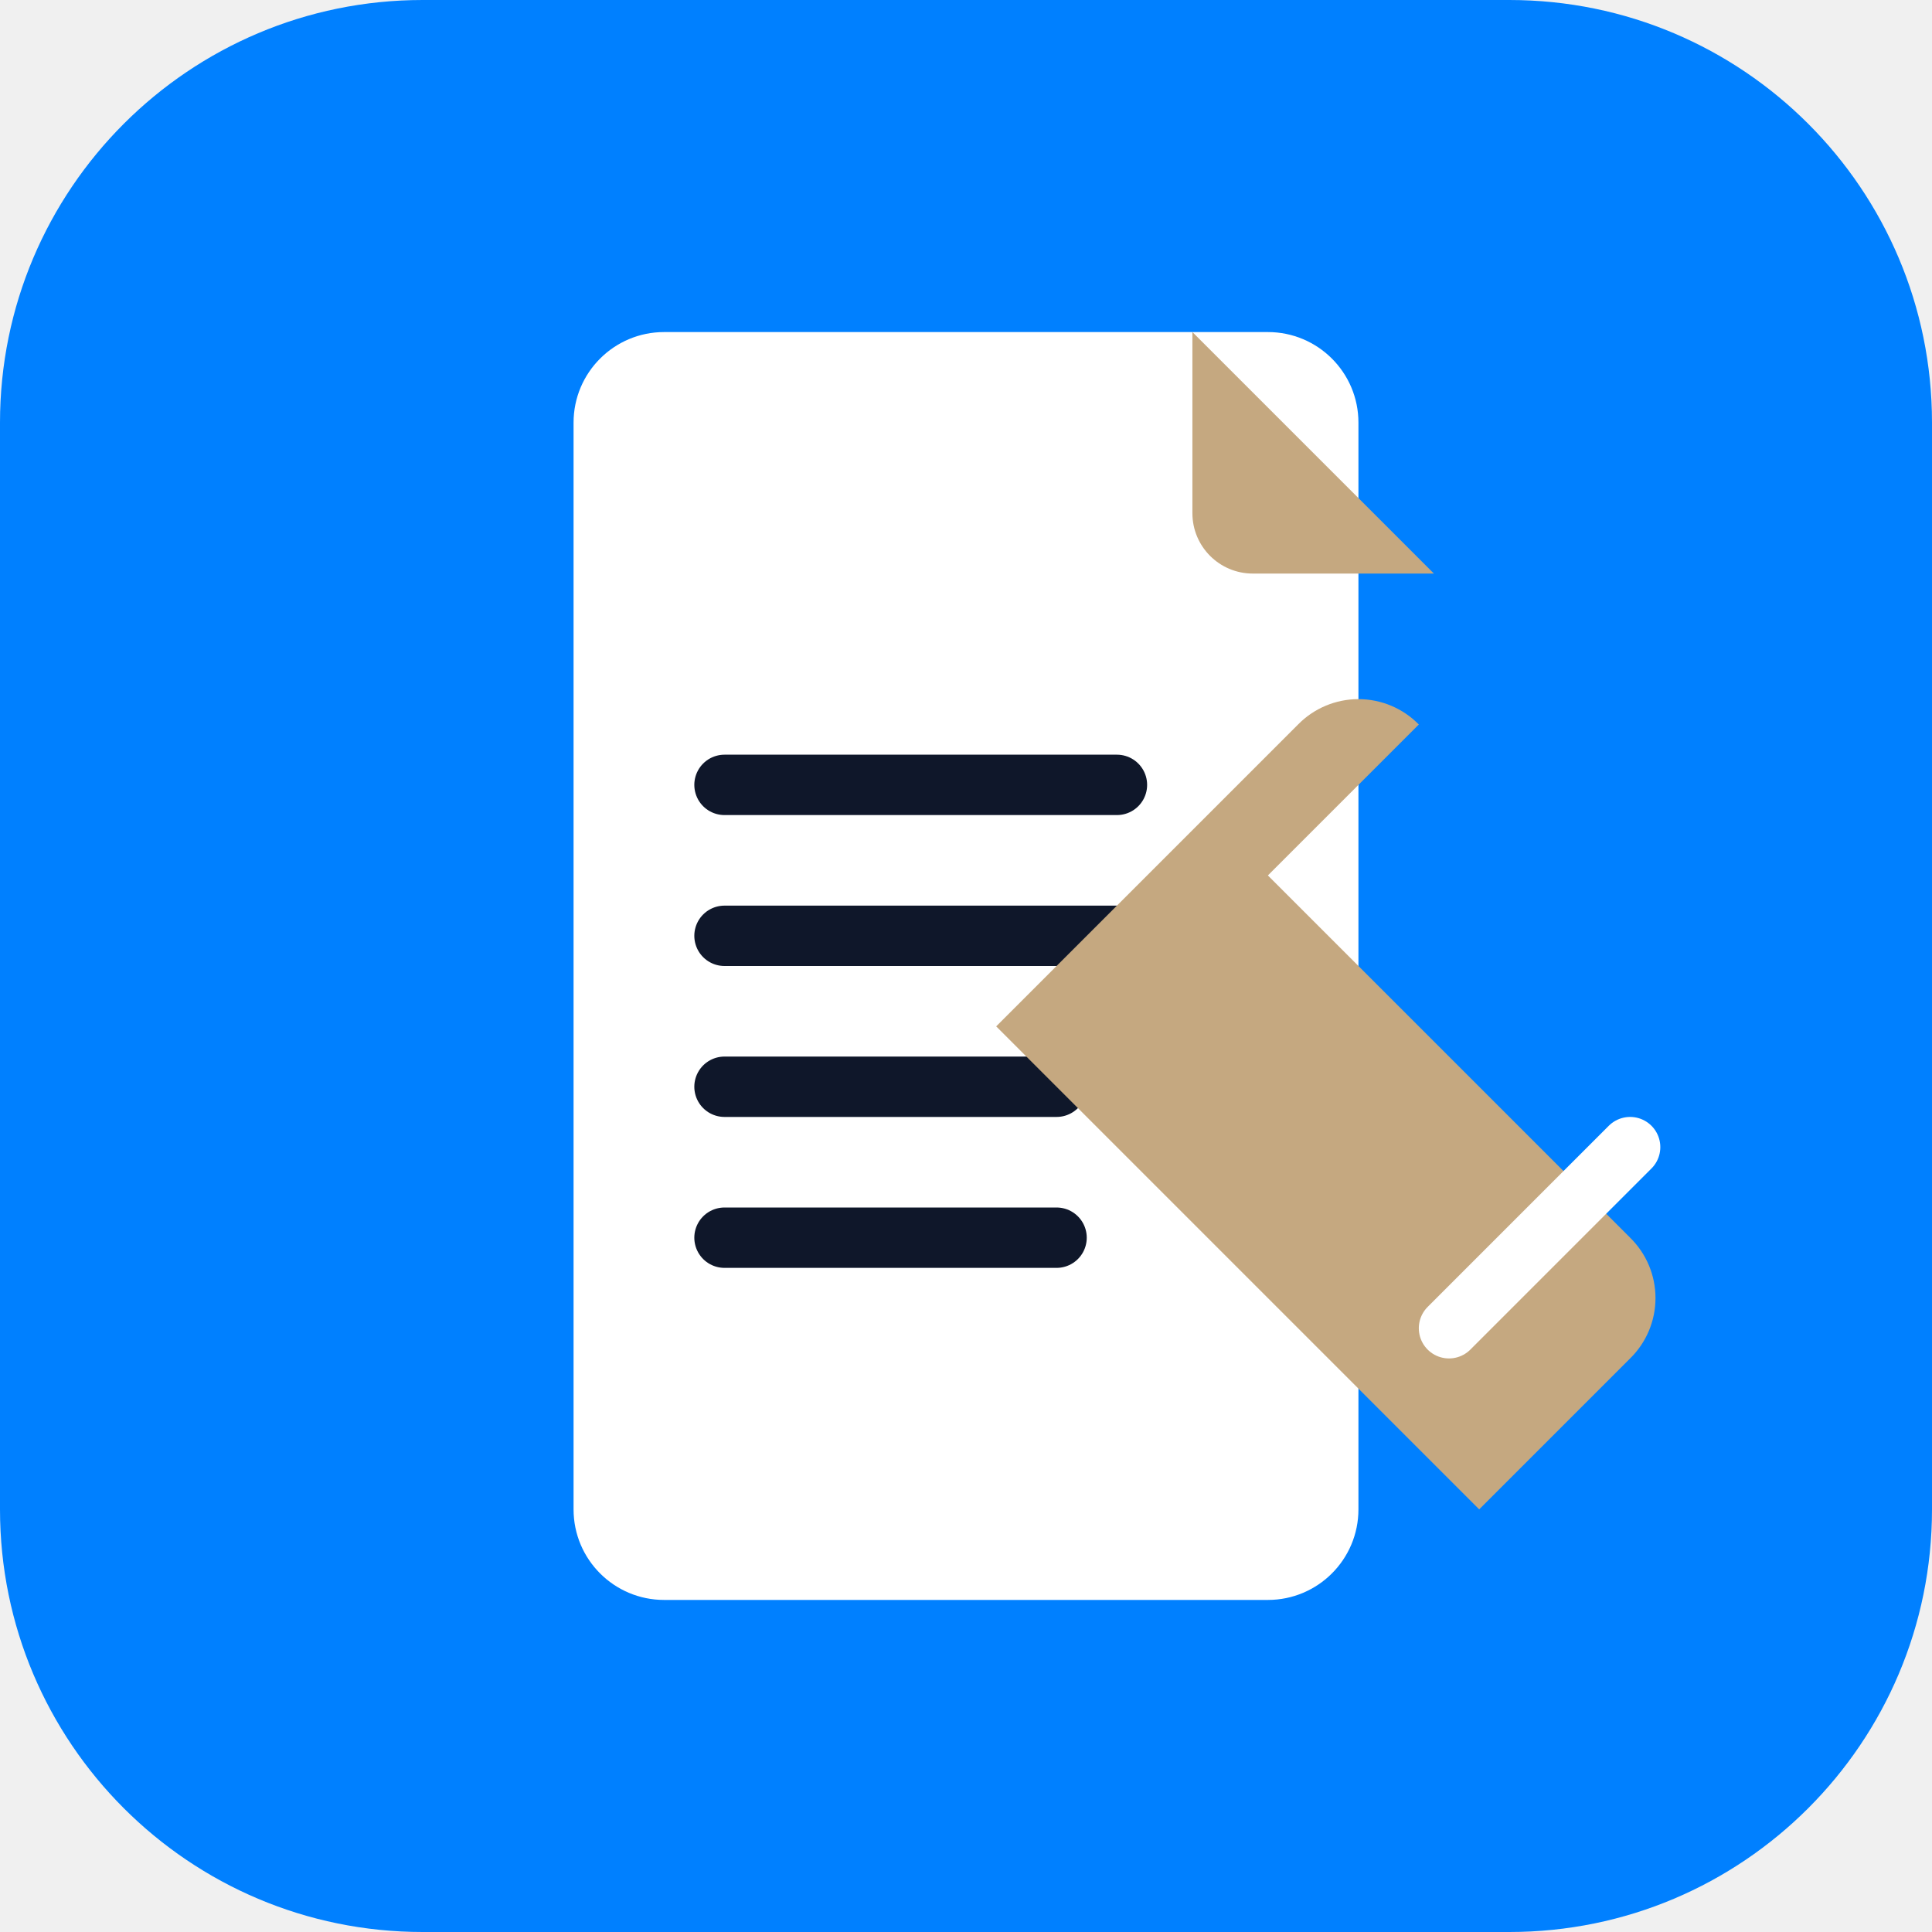
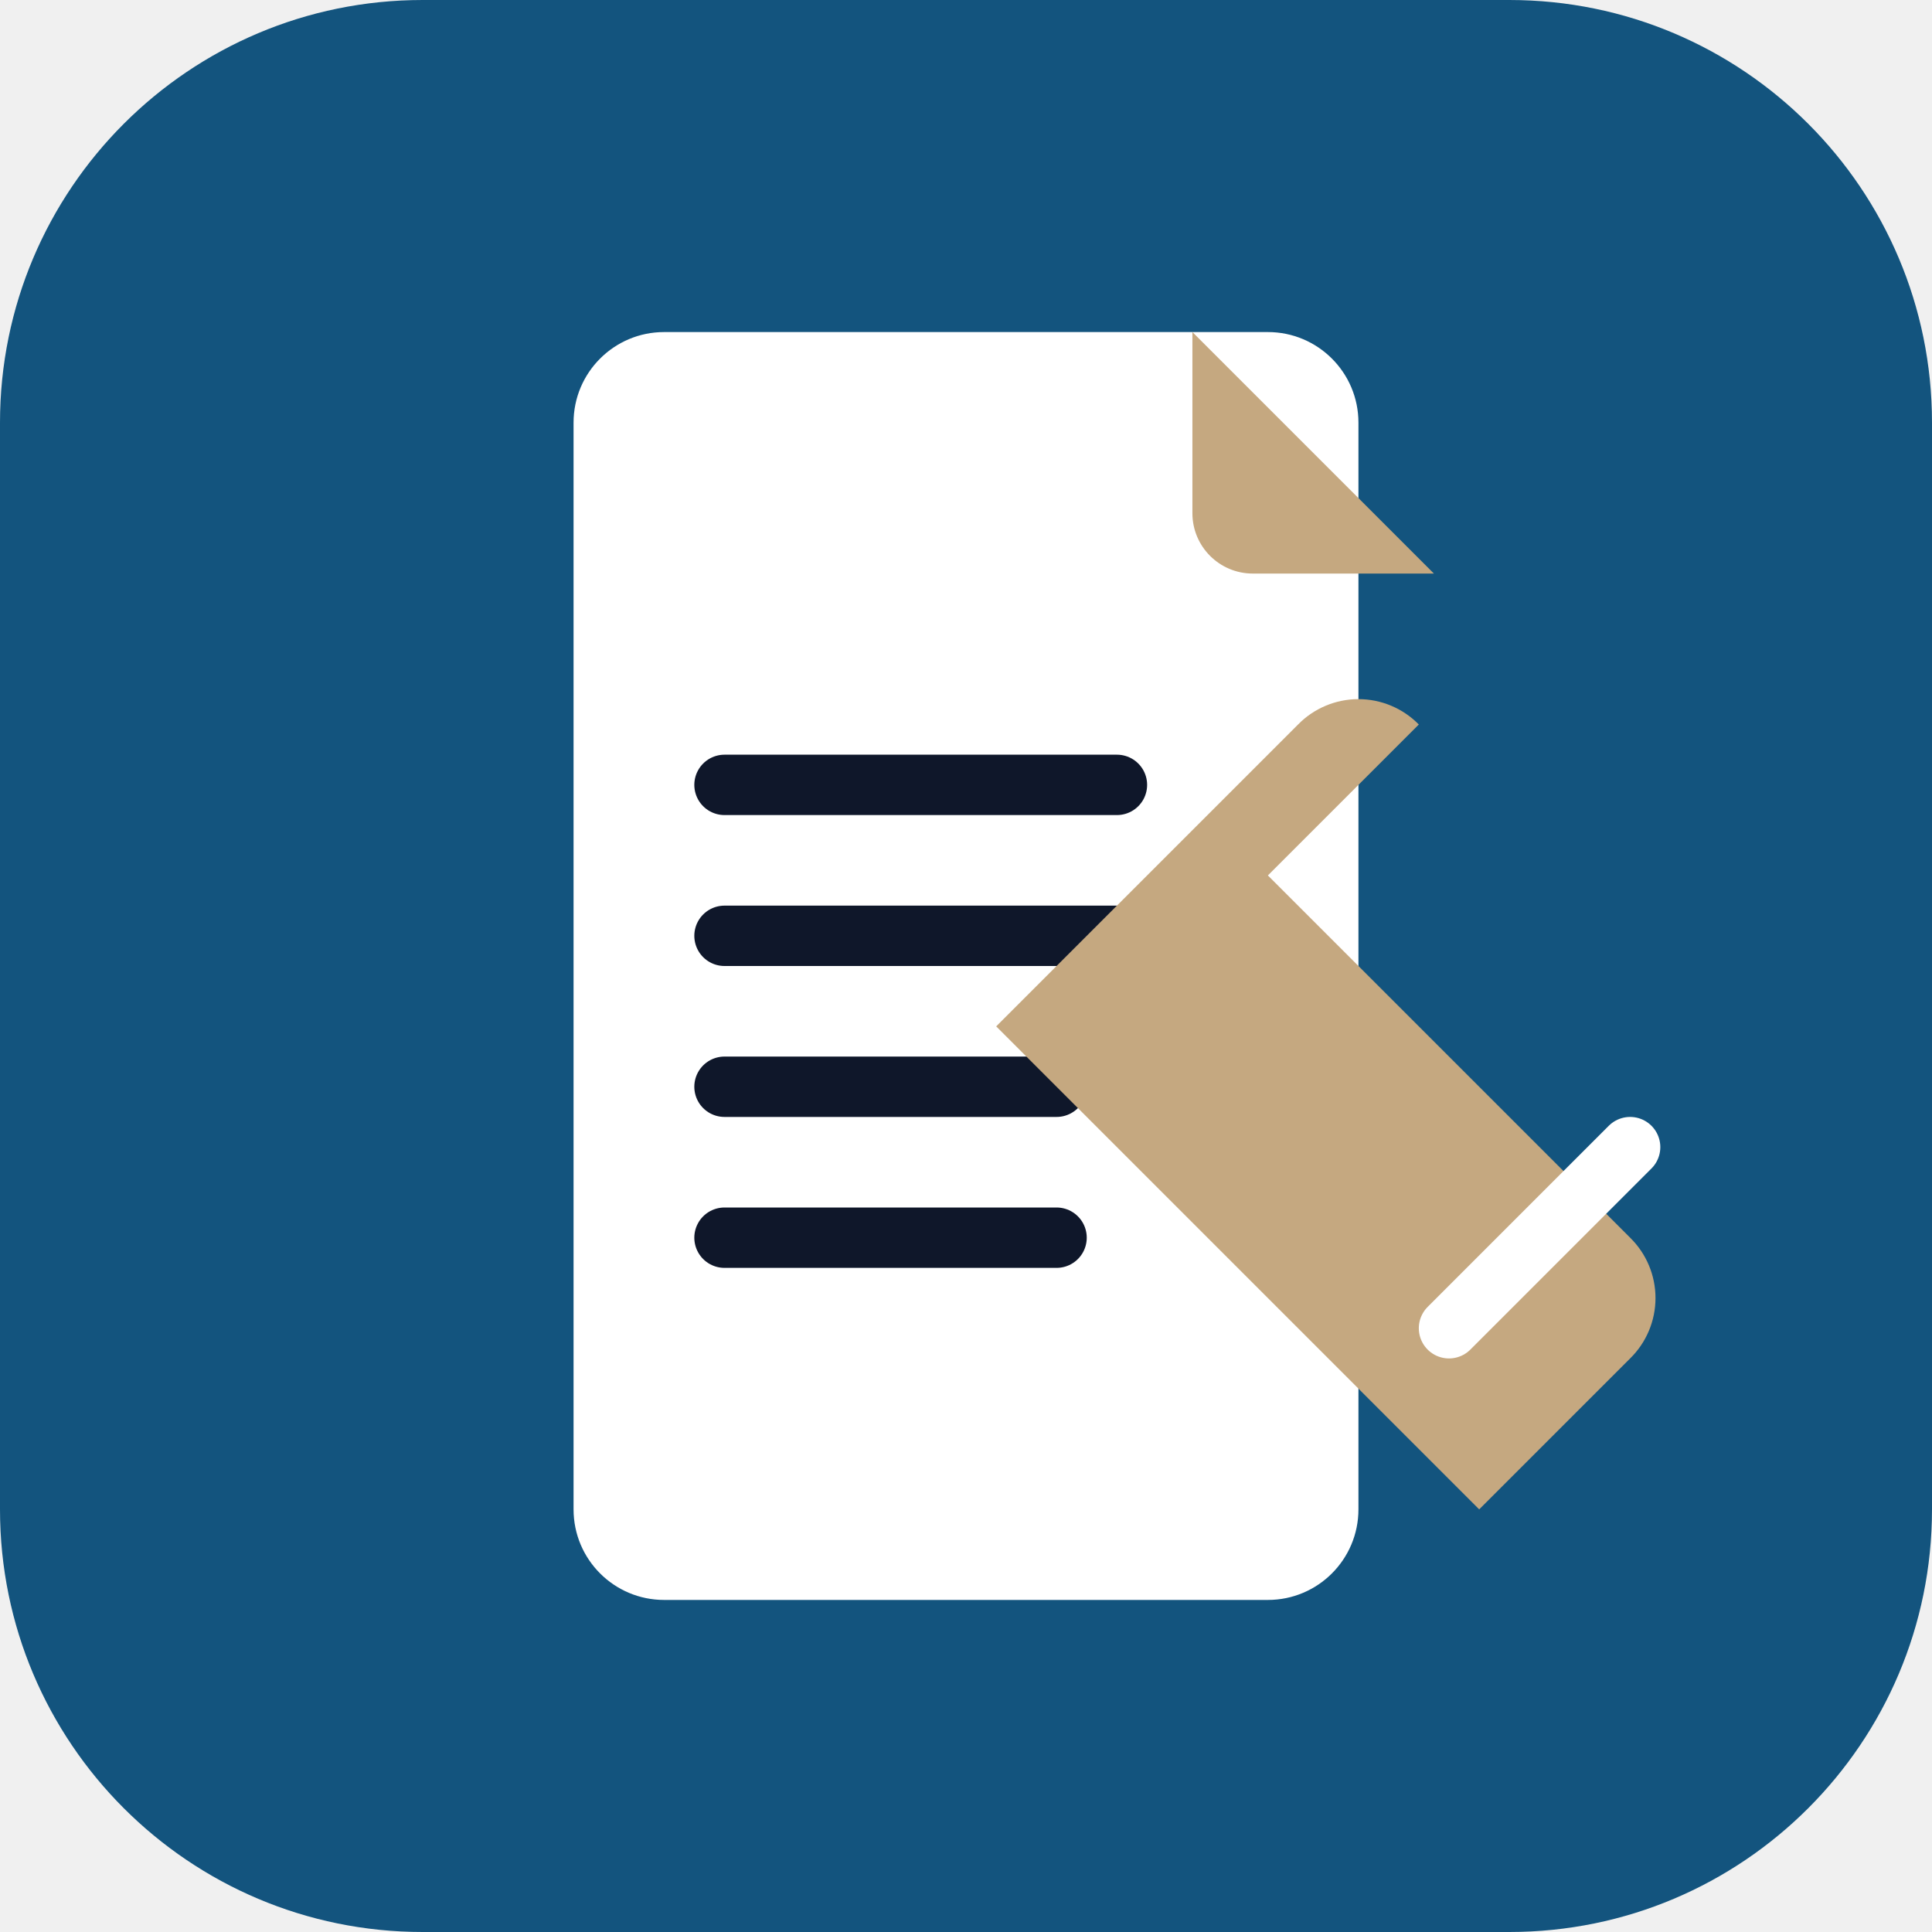
<svg xmlns="http://www.w3.org/2000/svg" viewBox="0 0 64 64">
-   <rect x="0" y="0" width="64" height="64" rx="14" fill="#0080FF" />
+   <rect x="0" y="0" width="64" height="64" rx="14" fill="#13547E" />
  <rect x="19" y="11" width="26" height="42" rx="3" fill="#FFFFFF" />
  <path d="M39.5 11v6a2 2 0 0 0 2 2h6l-8-8z" fill="#C5A880" />
  <line x1="24" y1="26" x2="37" y2="26" stroke="#0F172A" stroke-width="2" stroke-linecap="round" />
  <line x1="24" y1="31" x2="40" y2="31" stroke="#0F172A" stroke-width="2" stroke-linecap="round" />
  <line x1="24" y1="36" x2="35" y2="36" stroke="#0F172A" stroke-width="2" stroke-linecap="round" />
  <line x1="24" y1="41" x2="35" y2="41" stroke="#0F172A" stroke-width="2" stroke-linecap="round" />
  <path d="M42 29l12 12a2.8 2.8 0 0 1 0 4L49 50l-16-16 4-4 4-4 2-2a2.8 2.8 0 0 1 4 0z" fill="#C5A880" />
  <path d="M48 44l6-6" stroke="#FFFFFF" stroke-width="2" stroke-linecap="round" />
</svg>
